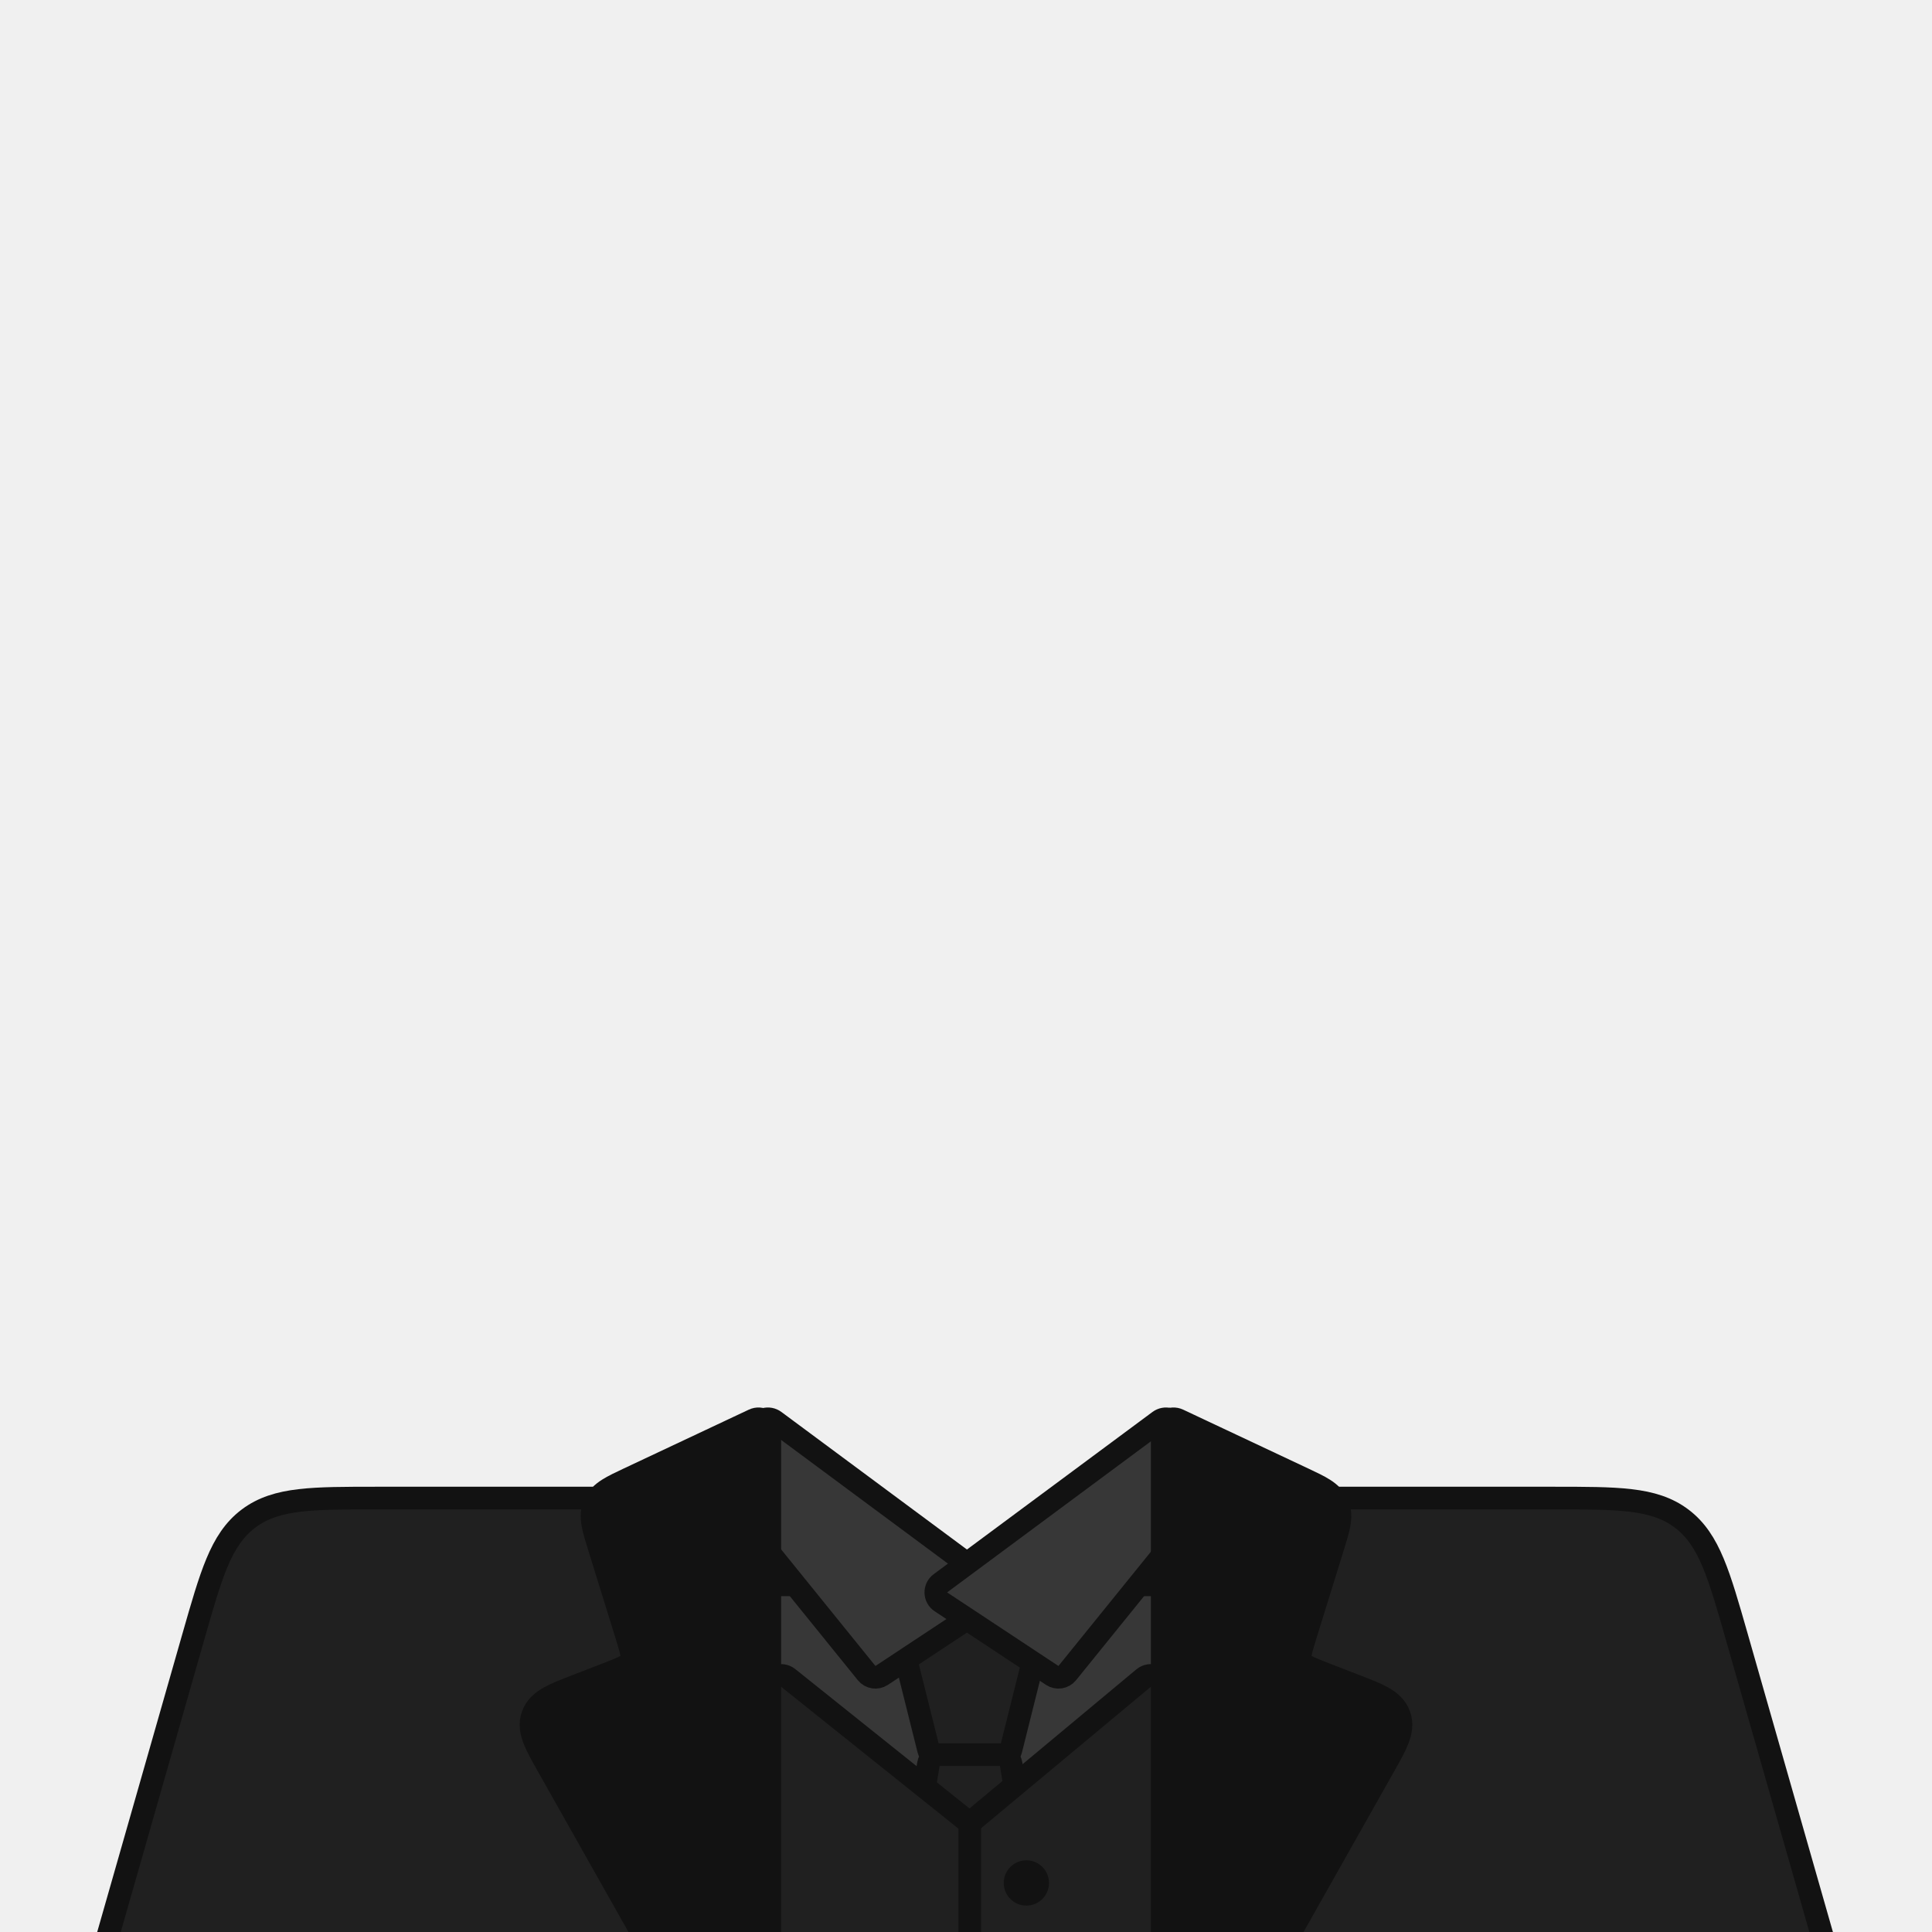
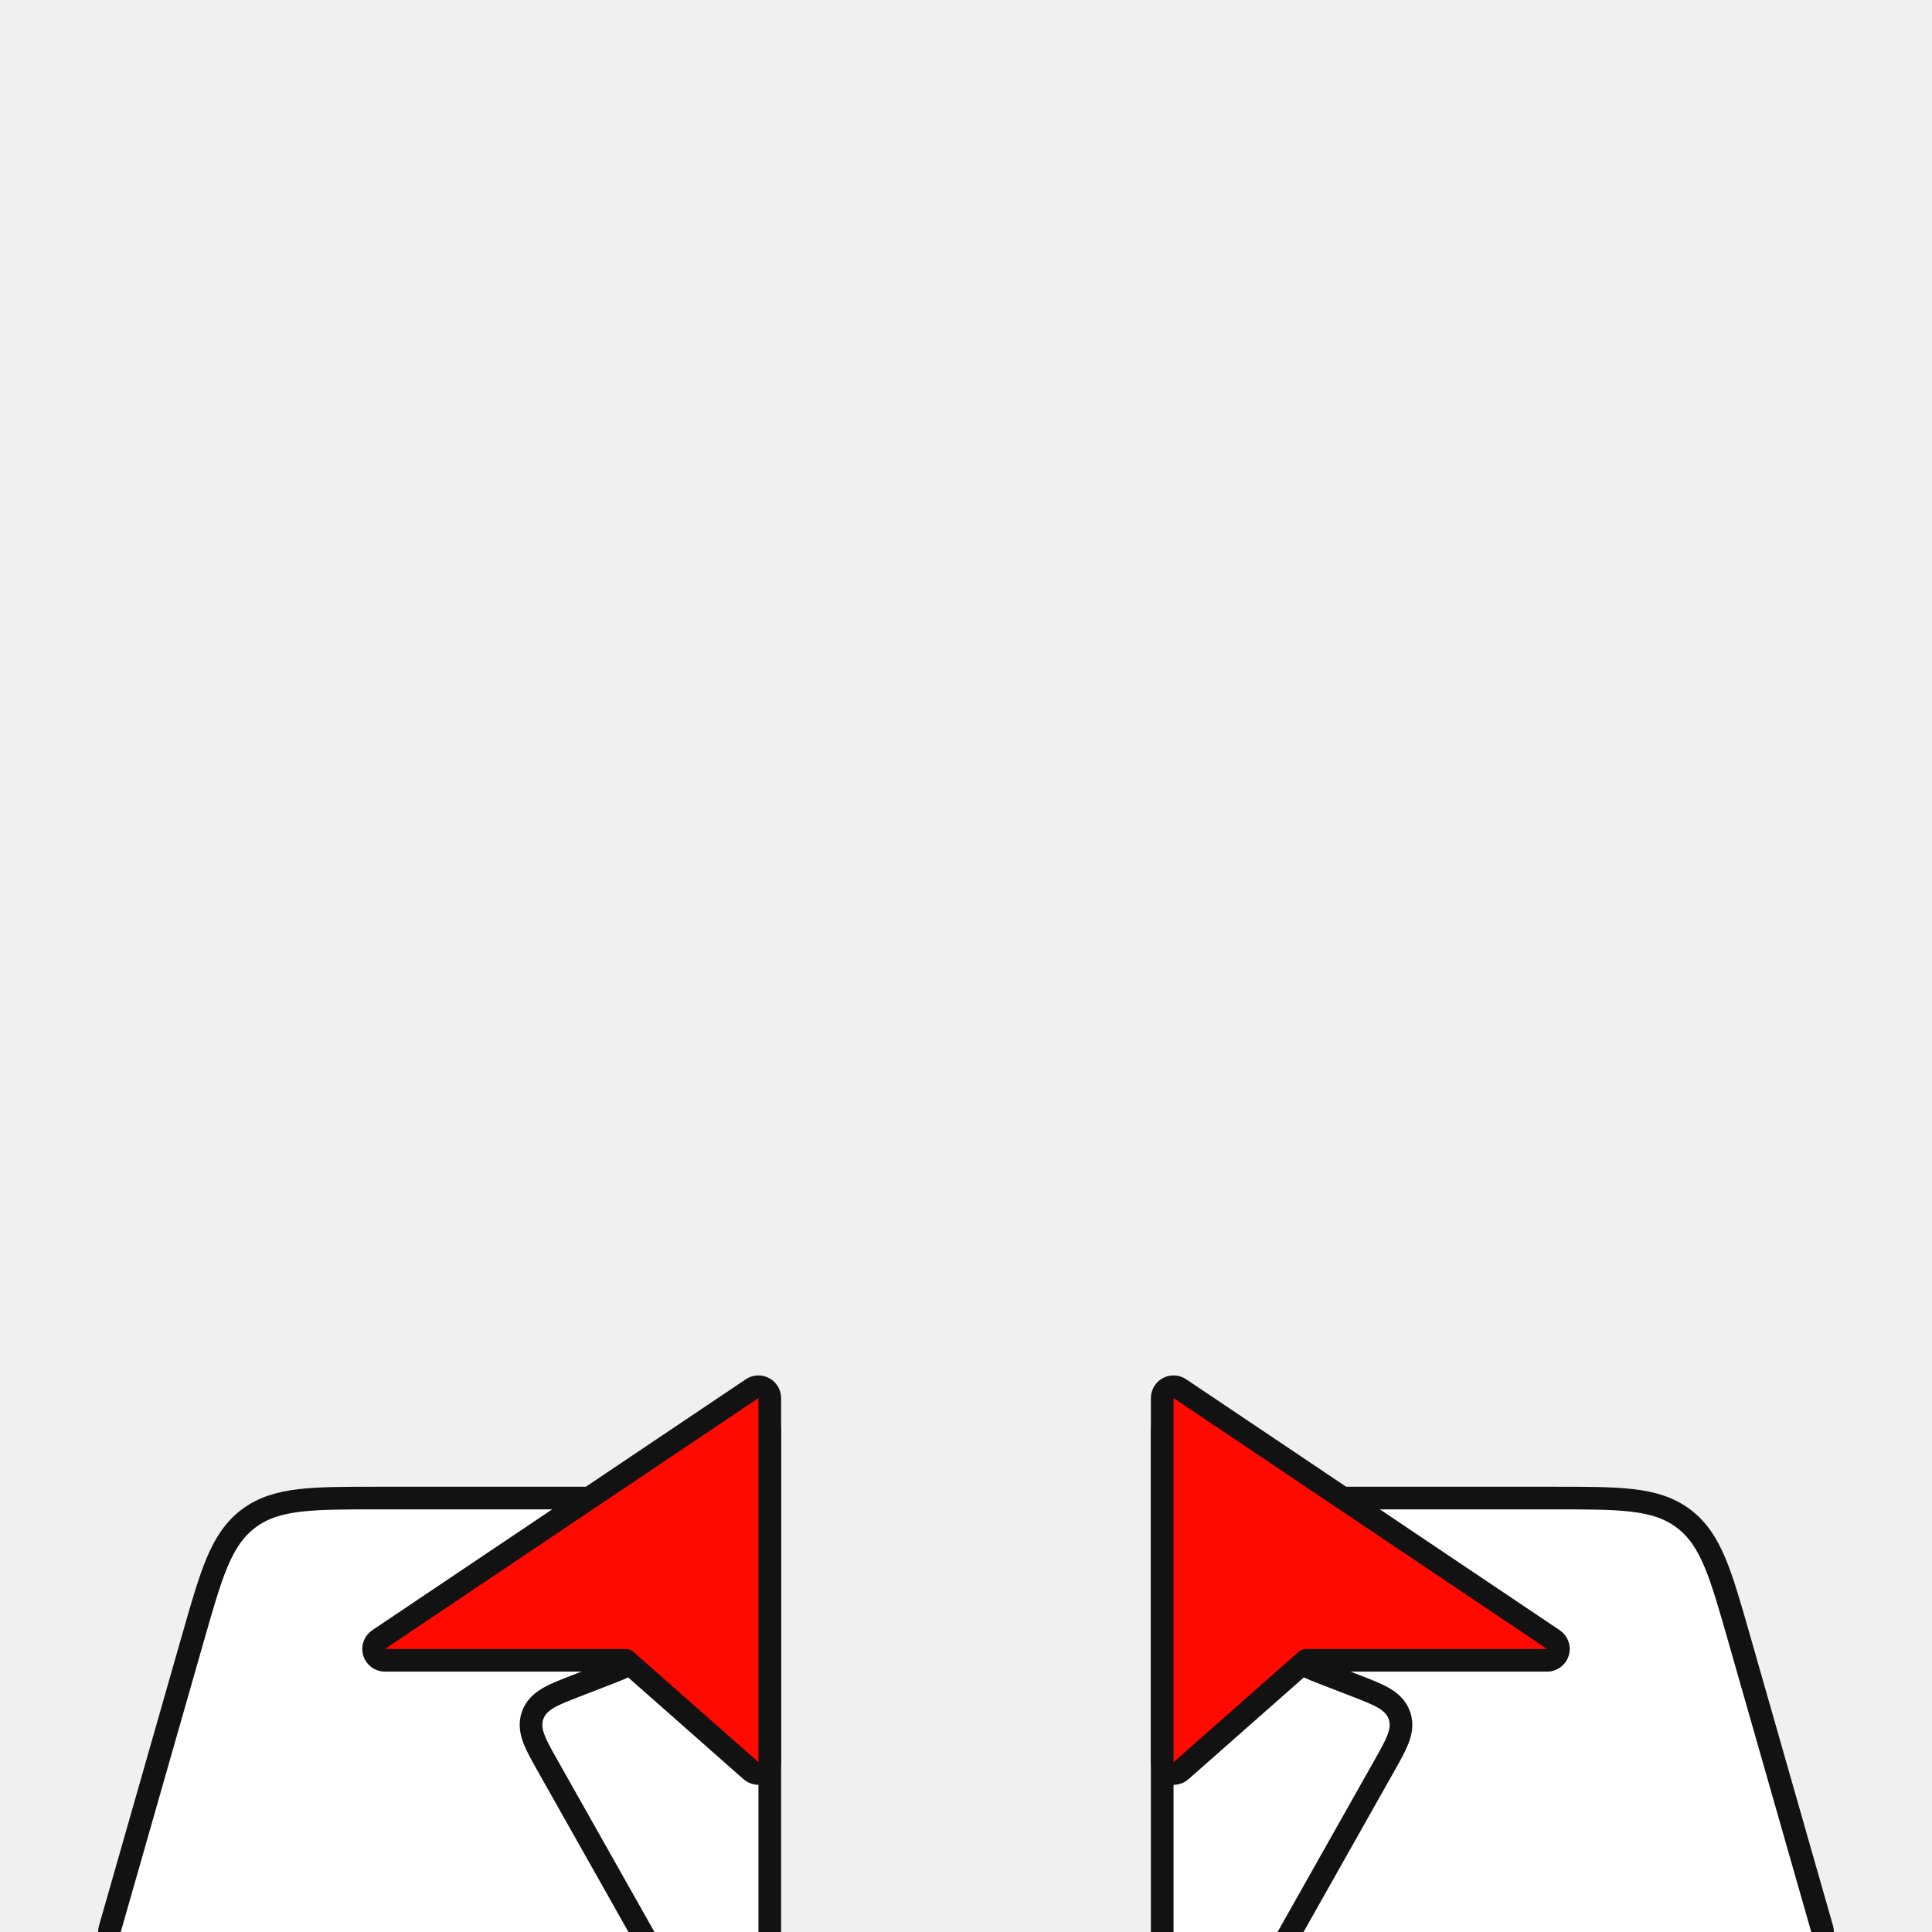
<svg xmlns="http://www.w3.org/2000/svg" width="512" height="512" viewBox="0 0 512 512" fill="none">
-   <g clip-path="url(#clip0_1672_5245)">
-     <rect x="175" y="420" width="163" height="95" fill="#373737" stroke="#121212" stroke-width="6" stroke-linejoin="round" />
-     <path d="M241 428C240.076 428 239.204 428.426 238.635 429.154C238.067 429.882 237.866 430.831 238.09 431.728L246.09 463.728C246.423 465.063 247.623 466 249 466H265C266.377 466 267.577 465.063 267.91 463.728L275.91 431.728C276.134 430.831 275.933 429.882 275.365 429.154C274.796 428.426 273.924 428 273 428H241Z" fill="#202020" stroke="#121212" stroke-width="6" stroke-linejoin="round" />
-     <path d="M241 520C240.12 520 239.284 519.614 238.714 518.943C238.144 518.272 237.897 517.385 238.039 516.517L246.039 467.517C246.276 466.066 247.53 465 249 465H265C266.47 465 267.724 466.066 267.961 467.517L275.961 516.517C276.103 517.385 275.856 518.272 275.286 518.943C274.716 519.614 273.88 520 273 520H241Z" fill="#202020" stroke="#121212" stroke-width="6" stroke-linejoin="round" />
-     <path d="M263.154 424.503C263.971 423.963 264.473 423.059 264.499 422.081C264.525 421.103 264.073 420.173 263.287 419.59L205.287 376.59C204.545 376.04 203.592 375.863 202.703 376.108C201.813 376.353 201.086 376.994 200.731 377.846L193.231 395.846C192.807 396.863 192.975 398.03 193.668 398.887L229.668 443.387C230.64 444.588 232.365 444.855 233.654 444.003L263.154 424.503Z" fill="#373737" stroke="#121212" stroke-width="6" stroke-linejoin="round" />
-     <path d="M249.346 424.503C248.529 423.963 248.027 423.059 248.001 422.081C247.975 421.103 248.427 420.173 249.213 419.59L307.213 376.59C307.955 376.04 308.908 375.863 309.797 376.108C310.687 376.353 311.414 376.994 311.769 377.846L319.269 395.846C319.693 396.863 319.525 398.03 318.832 398.887L282.832 443.387C281.86 444.588 280.135 444.855 278.846 444.003L249.346 424.503Z" fill="#373737" stroke="#121212" stroke-width="6" stroke-linejoin="round" />
-     <path d="M29.115 511.176L28.023 515H32H194.5H197.5V512V457.432V455.748L196.062 454.871C179.517 444.782 171.264 431.039 167.128 419.791C165.057 414.16 164.024 409.162 163.508 405.587C163.251 403.802 163.124 402.376 163.061 401.41C163.03 400.928 163.014 400.56 163.007 400.321C163.003 400.201 163.002 400.114 163.001 400.06L163 400.004L163 400V399.998V399.996V399.995V397H160H100.206L100.012 397C91.463 397 84.784 397 79.45 397.625C73.998 398.265 69.633 399.586 65.844 402.445C62.055 405.303 59.585 409.136 57.472 414.203C55.406 419.16 53.571 425.583 51.222 433.803L51.169 433.989L29.115 511.176Z" fill="#202020" stroke="#121212" stroke-width="6" />
-     <path d="M482.385 511.176L483.477 515H479.5H317H314V512V457.432V455.748L315.438 454.871C331.983 444.782 340.236 431.039 344.372 419.791C346.443 414.16 347.476 409.162 347.992 405.587C348.249 403.802 348.376 402.376 348.439 401.41C348.47 400.928 348.486 400.56 348.493 400.321C348.497 400.201 348.498 400.114 348.499 400.06L348.5 400.004L348.5 400V399.998V399.996V399.995V397H351.5H411.294L411.488 397C420.036 397 426.717 397 432.05 397.625C437.502 398.265 441.867 399.586 445.656 402.445C449.445 405.303 451.915 409.136 454.028 414.203C456.094 419.16 457.929 425.583 460.278 433.803L460.331 433.989L482.385 511.176Z" fill="#202020" stroke="#121212" stroke-width="6" />
-     <path d="M204 379C204 377.973 203.475 377.017 202.607 376.467C201.74 375.917 200.652 375.848 199.723 376.286L166.668 391.841L166.505 391.917C164.393 392.911 162.559 393.774 161.159 394.663C159.652 395.62 158.325 396.799 157.541 398.578C156.758 400.356 156.783 402.131 157.094 403.889C157.383 405.522 157.984 407.458 158.675 409.687L158.729 409.859L165.813 432.687C166.625 435.302 167.141 436.986 167.365 438.282C167.574 439.494 167.446 439.951 167.31 440.233C167.174 440.514 166.895 440.899 165.816 441.488C164.66 442.118 163.02 442.759 160.467 443.748L152.851 446.696L152.651 446.773C149.814 447.871 147.392 448.808 145.587 449.817C143.665 450.891 141.97 452.296 141.16 454.557C140.35 456.819 140.768 458.98 141.571 461.03C142.325 462.956 143.601 465.217 145.096 467.867L145.201 468.054L182.387 533.974C182.919 534.917 183.917 535.5 185 535.5H201C202.657 535.5 204 534.157 204 532.5V379Z" fill="#121212" stroke="#121212" stroke-width="6" stroke-linejoin="round" />
-     <path d="M308 379C308 377.973 308.525 377.017 309.393 376.467C310.26 375.917 311.348 375.848 312.277 376.286L345.332 391.841L345.495 391.917C347.607 392.911 349.441 393.774 350.841 394.663C352.348 395.62 353.675 396.799 354.459 398.578C355.242 400.356 355.217 402.131 354.906 403.889C354.617 405.522 354.016 407.458 353.325 409.687L353.271 409.859L346.187 432.687C345.375 435.302 344.859 436.986 344.635 438.282C344.426 439.494 344.554 439.951 344.69 440.233C344.826 440.514 345.105 440.899 346.184 441.488C347.34 442.118 348.98 442.759 351.533 443.748L359.149 446.696L359.349 446.773C362.186 447.871 364.608 448.808 366.413 449.817C368.335 450.891 370.03 452.296 370.84 454.557C371.65 456.819 371.232 458.98 370.429 461.03C369.675 462.956 368.399 465.217 366.904 467.867L366.799 468.054L329.613 533.974C329.081 534.917 328.083 535.5 327 535.5H311C309.343 535.5 308 534.157 308 532.5V379Z" fill="#121212" stroke="#121212" stroke-width="6" stroke-linejoin="round" />
-     <path d="M207 515C205.343 515 204 513.657 204 512V447C204 445.847 204.661 444.796 205.7 444.296C206.74 443.797 207.974 443.937 208.874 444.657L256.961 483.127L303.079 444.695C303.974 443.95 305.218 443.789 306.272 444.283C307.327 444.777 308 445.836 308 447V512C308 513.657 306.657 515 305 515H207Z" fill="#202020" stroke="#121212" stroke-width="6" stroke-linejoin="round" />
-     <circle cx="272" cy="499" r="6" fill="#121212" />
-     <path d="M257 484L257 512" stroke="#121212" stroke-width="6" />
+   <g clip-path="url(#clip0_1672_5237)">
+     <path d="M179 400C179 398.343 177.657 397 176 397H100.206L100.012 397C91.463 397 84.783 397 79.45 397.625C73.998 398.265 69.633 399.586 65.844 402.445C62.055 405.303 59.585 409.136 57.472 414.203C55.406 419.16 53.571 425.583 51.222 433.803L51.169 433.989L29.115 511.176C28.857 512.081 29.038 513.055 29.605 513.807C30.172 514.558 31.059 515 32 515H176C177.657 515 179 513.657 179 512V400Z" fill="white" stroke="#121212" stroke-width="6" stroke-linejoin="round" />
+     <path d="M333 400C333 398.343 334.343 397 336 397H411.794L411.988 397C420.537 397 427.217 397 432.55 397.625C438.002 398.265 442.367 399.586 446.156 402.445C449.945 405.303 452.415 409.136 454.528 414.203C456.594 419.16 458.429 425.583 460.778 433.803L460.831 433.989L482.885 511.176C483.143 512.081 482.962 513.055 482.395 513.807C481.828 514.558 480.941 515 480 515H336C334.343 515 333 513.657 333 512V400Z" fill="white" stroke="#121212" stroke-width="6" stroke-linejoin="round" />
+     <path d="M204 379C204 377.973 203.475 377.017 202.607 376.467C201.74 375.917 200.652 375.848 199.723 376.286L166.668 391.841L166.505 391.917C164.393 392.911 162.559 393.774 161.159 394.663C159.652 395.62 158.325 396.799 157.541 398.578C156.758 400.356 156.783 402.131 157.094 403.889C157.383 405.522 157.984 407.458 158.675 409.687L158.729 409.859L165.813 432.687C166.625 435.302 167.141 436.986 167.365 438.282C167.574 439.494 167.446 439.951 167.31 440.233C167.174 440.514 166.895 440.899 165.816 441.488C164.66 442.118 163.02 442.759 160.467 443.748L152.851 446.696L152.651 446.773C149.814 447.871 147.392 448.808 145.587 449.817C143.665 450.891 141.97 452.296 141.16 454.557C140.35 456.819 140.768 458.98 141.571 461.03C142.325 462.956 143.601 465.217 145.096 467.867L145.201 468.054L182.387 533.974C182.919 534.917 183.917 535.5 185 535.5H201C202.657 535.5 204 534.157 204 532.5V379Z" fill="white" stroke="#121212" stroke-width="6" stroke-linejoin="round" />
+     <path d="M308 379C308 377.973 308.525 377.017 309.393 376.467C310.26 375.917 311.348 375.848 312.277 376.286L345.332 391.841L345.495 391.917C347.607 392.911 349.441 393.774 350.841 394.663C352.348 395.62 353.675 396.799 354.459 398.578C355.242 400.356 355.217 402.131 354.906 403.889C354.617 405.522 354.016 407.458 353.325 409.687L353.271 409.859L346.187 432.687C345.375 435.302 344.859 436.986 344.635 438.282C344.426 439.494 344.554 439.951 344.69 440.233C344.826 440.514 345.105 440.899 346.184 441.488C347.34 442.118 348.98 442.759 351.533 443.748L359.149 446.696L359.349 446.773C362.186 447.871 364.608 448.808 366.413 449.817C368.335 450.891 370.03 452.296 370.84 454.557C371.65 456.819 371.232 458.98 370.429 461.03C369.675 462.956 368.399 465.217 366.904 467.867L366.799 468.054L329.613 533.974C329.081 534.917 328.083 535.5 327 535.5H311C309.343 535.5 308 534.157 308 532.5V379Z" fill="white" stroke="#121212" stroke-width="6" stroke-linejoin="round" />
+     <path d="M100.327 434.51C99.231 435.246 98.746 436.612 99.13 437.874C99.515 439.137 100.68 440 102 440H165.866L199.015 469.25C199.899 470.03 201.159 470.22 202.234 469.734C203.309 469.249 204 468.179 204 467V437V370.5C204 369.392 203.389 368.374 202.411 367.853C201.433 367.331 200.247 367.392 199.327 368.01L100.327 434.51Z" fill="#FF0900" stroke="#121212" stroke-width="6" stroke-linejoin="round" />
+     <path d="M411.673 434.51C412.769 435.246 413.254 436.612 412.87 437.874C412.485 439.137 411.32 440 410 440H346.134L312.985 469.25C312.101 470.03 310.841 470.22 309.766 469.734C308.691 469.249 308 468.179 308 467V437V370.5C308 369.392 308.611 368.374 309.589 367.853C310.567 367.331 311.753 367.392 312.673 368.01L411.673 434.51Z" fill="#FF0900" stroke="#121212" stroke-width="6" stroke-linejoin="round" />
  </g>
  <defs>
-     <clipPath id="clip0_1672_5245">
+     <clipPath id="clip0_1672_5237">
      <rect width="512" height="512" fill="white" />
    </clipPath>
  </defs>
</svg>
